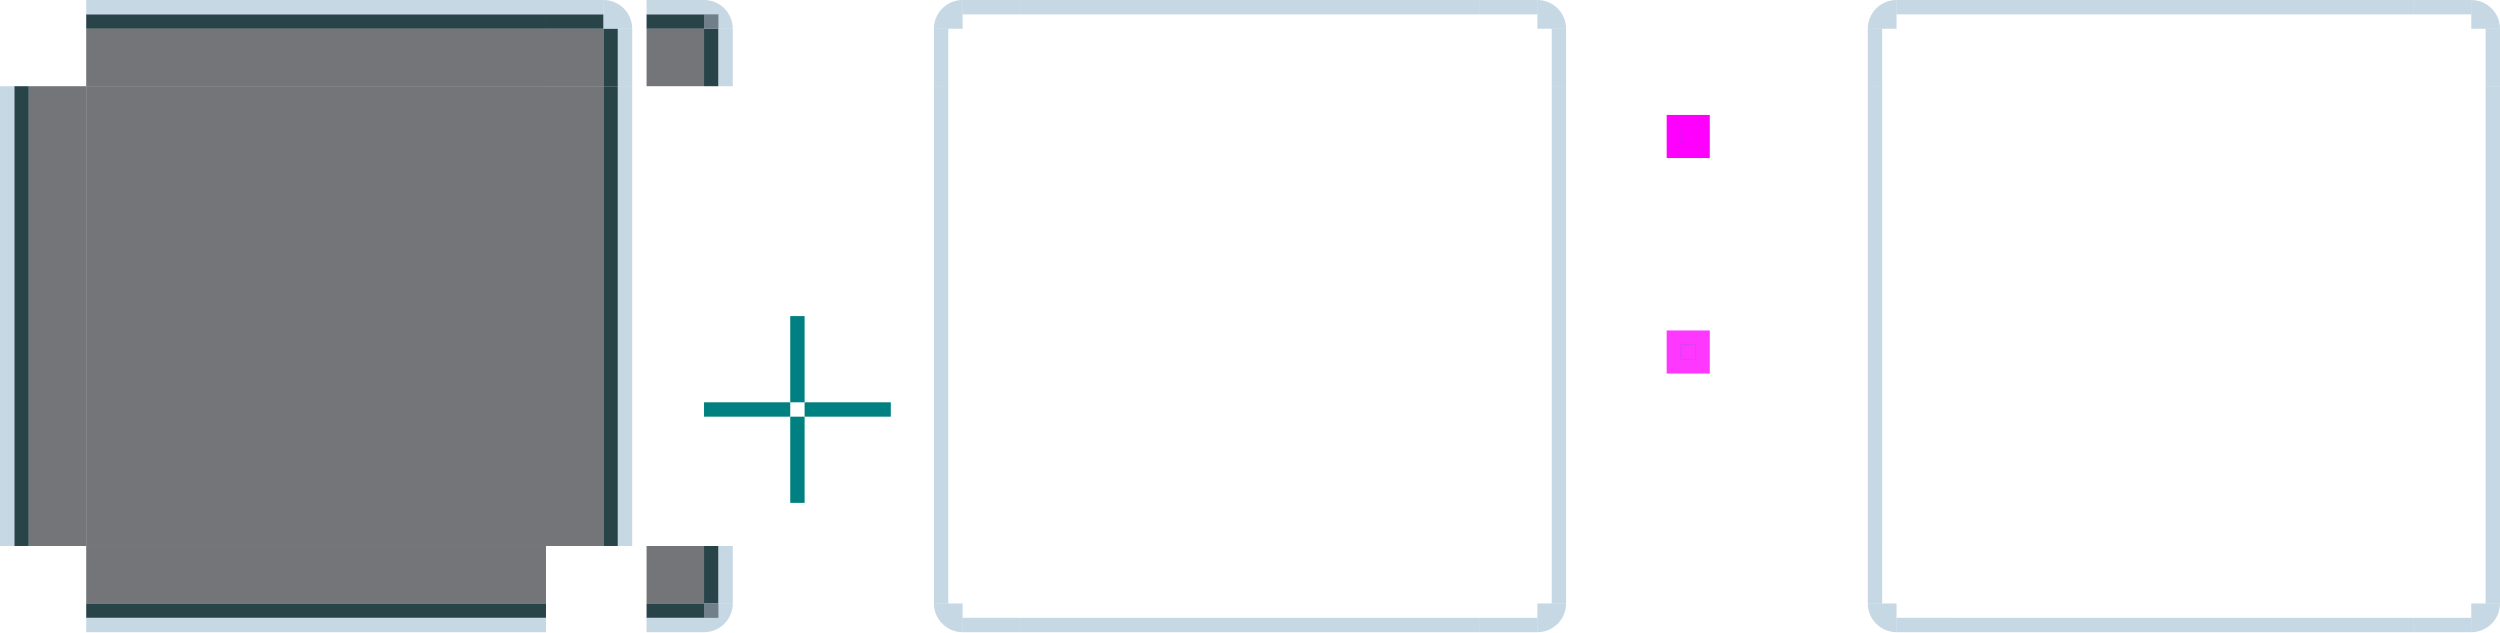
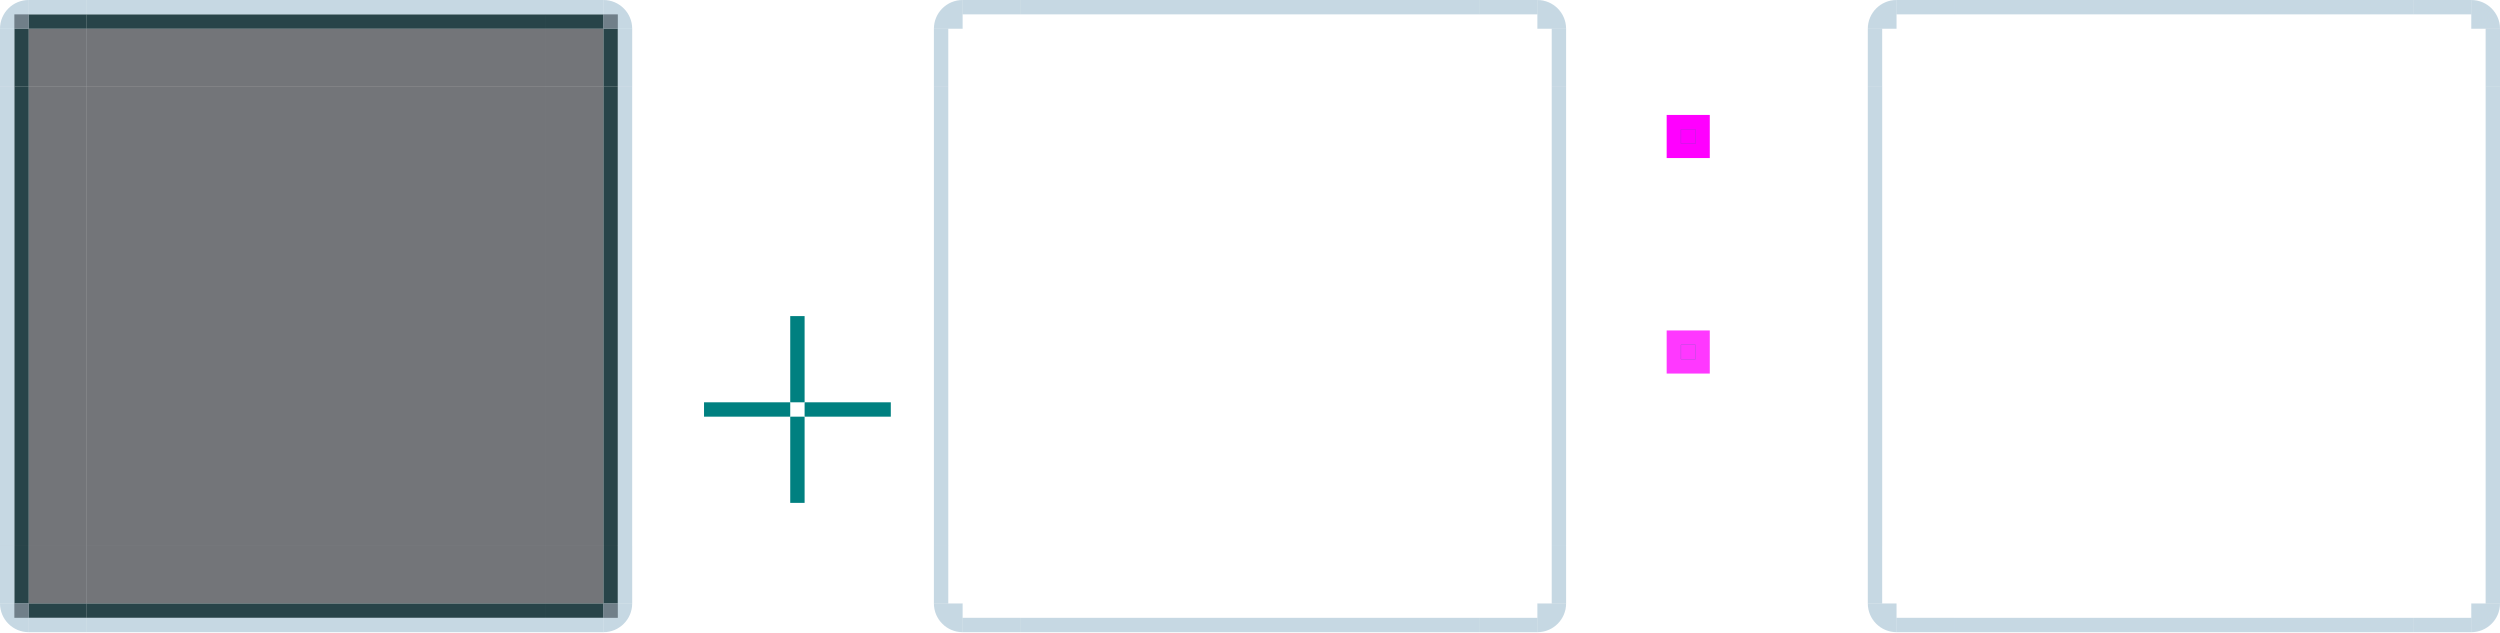
<svg xmlns="http://www.w3.org/2000/svg" xmlns:xlink="http://www.w3.org/1999/xlink" id="svg986" version="1.1" viewBox="0 0 174 44" height="44" width="174">
  <defs id="defs980" />
  <style id="current-color-scheme" type="text/css">
      .ColorScheme-Text {
      }
      .ColorScheme-Background{
      }
      .ColorScheme-Highlight{
      }
      .ColorScheme-ViewText {
      }
      .ColorScheme-ViewBackground{
      }
      .ColorScheme-ViewHover {
      }
      .ColorScheme-ViewFocus{
      }
      .ColorScheme-ButtonText {
      }
      .ColorScheme-ButtonBackground{
      }
      .ColorScheme-ButtonHover {
      }
      .ColorScheme-ButtonFocus{
      }
  </style>
  <g id="layer1" transform="translate(-49.52661,-1058.312)">
    <rect y="1080.312" x="104.527" height="6" width="1" id="base-hint-top-margin" style="opacity:1;fill:#008080;fill-opacity:1;fill-rule:evenodd;stroke:none;stroke-width:0.2;stroke-linecap:square;stroke-linejoin:miter;stroke-miterlimit:4;stroke-dasharray:none;stroke-opacity:1;paint-order:normal" />
    <rect style="opacity:1;fill:#008080;fill-opacity:1;fill-rule:evenodd;stroke:none;stroke-width:0.2;stroke-linecap:square;stroke-linejoin:miter;stroke-miterlimit:4;stroke-dasharray:none;stroke-opacity:1;paint-order:normal" id="base-hint-bottom-margin" width="1" height="6" x="104.527" y="1087.312" />
    <rect y="1086.312" x="105.527" height="1" width="6" id="base-hint-right-margin" style="opacity:1;fill:#008080;fill-opacity:1;fill-rule:evenodd;stroke:none;stroke-width:0.2;stroke-linecap:square;stroke-linejoin:miter;stroke-miterlimit:4;stroke-dasharray:none;stroke-opacity:1;paint-order:normal" />
    <rect style="opacity:1;fill:#008080;fill-opacity:1;fill-rule:evenodd;stroke:none;stroke-width:0.2;stroke-linecap:square;stroke-linejoin:miter;stroke-miterlimit:4;stroke-dasharray:none;stroke-opacity:1;paint-order:normal" id="base-hint-left-margin" width="6" height="1" x="98.527" y="1086.312" />
    <rect y="1064.312" x="120.527" height="32" width="32" id="focus-center" style="opacity:0.3;fill:none;fill-opacity:1;stroke:none;stroke-width:1;stroke-linecap:round;stroke-miterlimit:4;stroke-dasharray:none;stroke-opacity:1" />
    <rect y="1064.312" x="185.527" height="32" width="32" id="hover-center" style="opacity:1;fill:none;fill-opacity:1;stroke:none;stroke-width:1;stroke-linecap:round;stroke-miterlimit:4;stroke-dasharray:none;stroke-opacity:1" />
    <g id="g77975" transform="translate(-16.00001,28.00002)">
      <rect style="fill:#ff00ff;fill-opacity:1;stroke:none;stroke-width:0.725;stroke-opacity:0.939" id="rect77968" width="3" height="3" x="181.527" y="1038.312" />
      <rect y="1039.312" x="182.527" height="0.01" width="1" id="focus-hint-top-margin" style="opacity:1;fill:#008080;fill-opacity:1;fill-rule:evenodd;stroke:none;stroke-width:0.014;stroke-linecap:square;stroke-linejoin:miter;stroke-miterlimit:4;stroke-dasharray:none;stroke-opacity:1;paint-order:normal" />
      <rect style="opacity:1;fill:#008080;fill-opacity:1;fill-rule:evenodd;stroke:none;stroke-width:0.014;stroke-linecap:square;stroke-linejoin:miter;stroke-miterlimit:4;stroke-dasharray:none;stroke-opacity:1;paint-order:normal" id="focus-hint-bottom-margin" width="1" height="0.01" x="182.527" y="1040.312" />
      <rect y="1039.312" x="183.527" height="1" width="0.01" id="focus-hint-right-margin" style="opacity:1;fill:#008080;fill-opacity:1;fill-rule:evenodd;stroke:none;stroke-width:0.014;stroke-linecap:square;stroke-linejoin:miter;stroke-miterlimit:4;stroke-dasharray:none;stroke-opacity:1;paint-order:normal" />
      <rect style="opacity:1;fill:#008080;fill-opacity:1;fill-rule:evenodd;stroke:none;stroke-width:0.014;stroke-linecap:square;stroke-linejoin:miter;stroke-miterlimit:4;stroke-dasharray:none;stroke-opacity:1;paint-order:normal" id="focus-hint-left-margin" width="0.01" height="1" x="182.517" y="1039.312" />
    </g>
    <rect style="opacity:0.6;fill:#161920;fill-opacity:1;stroke:none;stroke-width:3;stroke-miterlimit:4;stroke-dasharray:none;stroke-opacity:1" id="base-center" width="32" height="32" x="55.527" y="1064.312" />
    <g style="stroke-width:2" transform="matrix(0.9999979,0,0,-0.2499816,-566.472,1382.419)" id="g1664" />
    <g id="g77748" transform="translate(-44.00001,38)">
      <rect style="fill:#ff00ff;fill-opacity:0.781;stroke:none;stroke-width:1.196;stroke-opacity:0.939" id="rect76964" width="3" height="3" x="209.527" y="1043.312" />
      <rect y="1044.302" x="210.527" height="0.01" width="1" id="hover-hint-top-margin" style="opacity:1;fill:#008080;fill-opacity:1;fill-rule:evenodd;stroke:none;stroke-width:0.014;stroke-linecap:square;stroke-linejoin:miter;stroke-miterlimit:4;stroke-dasharray:none;stroke-opacity:1;paint-order:normal" />
      <rect y="1045.312" x="210.527" height="0.01" width="1" id="hover-hint-bottom-margin" style="opacity:1;fill:#008080;fill-opacity:1;fill-rule:evenodd;stroke:none;stroke-width:0.014;stroke-linecap:square;stroke-linejoin:miter;stroke-miterlimit:4;stroke-dasharray:none;stroke-opacity:1;paint-order:normal" />
      <rect y="1044.312" x="210.517" height="1" width="0.01" id="hover-hint-left-margin" style="opacity:1;fill:#008080;fill-opacity:1;fill-rule:evenodd;stroke:none;stroke-width:0.014;stroke-linecap:square;stroke-linejoin:miter;stroke-miterlimit:4;stroke-dasharray:none;stroke-opacity:1;paint-order:normal" />
      <rect y="1044.312" x="211.527" height="1" width="0.01" id="hover-hint-right-margin" style="opacity:1;fill:#008080;fill-opacity:1;fill-rule:evenodd;stroke:none;stroke-width:0.014;stroke-linecap:square;stroke-linejoin:miter;stroke-miterlimit:4;stroke-dasharray:none;stroke-opacity:1;paint-order:normal" />
    </g>
    <g id="base-top" transform="translate(-4.000001,23.00007)">
      <rect style="fill:#161920;fill-opacity:1;stroke:none;stroke-width:2.598;stroke-miterlimit:4;stroke-dasharray:none;stroke-opacity:1;opacity:0.6" id="rect1654" width="32" height="4" x="59.527" y="1037.312" />
      <rect style="fill:#1b393e;fill-opacity:0.94;stroke:none;stroke-width:3;stroke-miterlimit:4;stroke-dasharray:none;stroke-opacity:1" id="rect1666" width="32" height="1" x="59.527" y="1036.312" />
      <rect y="1035.312" x="59.527" height="1" width="32" id="rect1672" style="fill:#8eb2c8;fill-opacity:0.502;stroke:none;stroke-width:3;stroke-miterlimit:4;stroke-dasharray:none;stroke-opacity:1" />
      <rect y="1035.312" x="59.527" height="1" width="32" id="rect1002" style="fill:none;fill-opacity:0.695;stroke:none;stroke-width:3;stroke-miterlimit:4;stroke-dasharray:none;stroke-opacity:1" />
    </g>
    <use x="0" y="0" xlink:href="#base-top" id="base-bottom" transform="matrix(1,0,0,-1,3.8012696e-6,2160.625)" />
    <g id="base-right" transform="rotate(90,62.02657,1066.812)">
      <rect style="fill:#161920;fill-opacity:1;stroke:none;stroke-width:3;stroke-miterlimit:4;stroke-dasharray:none;stroke-opacity:1;opacity:0.6" id="rect1673" width="32" height="4" x="59.527" y="1037.312" />
      <rect y="1036.312" x="59.527" height="1" width="32" id="rect1677" style="fill:#1b393e;fill-opacity:0.94;stroke:none;stroke-width:3;stroke-miterlimit:4;stroke-dasharray:none;stroke-opacity:1" />
      <rect y="1035.312" x="59.527" height="1" width="32" id="rect1679" style="fill:#8eb2c8;fill-opacity:0.498;stroke:none;stroke-width:3;stroke-miterlimit:4;stroke-dasharray:none;stroke-opacity:1" />
    </g>
    <use x="0" y="0" xlink:href="#base-right" id="base-left" transform="matrix(-1,0,0,1,143.0532,5.6005865e-7)" />
-     <g id="g8">
-       <rect style="fill:none;fill-opacity:0.216;stroke:none;stroke-width:4.5;stroke-linecap:round;stroke-miterlimit:4;stroke-dasharray:none;stroke-opacity:1" id="rect2055" width="6" height="6" x="-93.527" y="1058.312" transform="scale(-1,1)" />
-       <rect style="fill:#161920;fill-opacity:1;stroke:none;stroke-width:2.598;stroke-linecap:round;stroke-miterlimit:4;stroke-dasharray:none;stroke-opacity:1;opacity:0.6" id="rect1864" width="4" height="4" x="-91.527" y="1060.312" transform="scale(-1,1)" />
-       <rect style="fill:#1b393e;fill-opacity:0.94;stroke:none;stroke-width:3;stroke-linecap:round;stroke-miterlimit:4;stroke-dasharray:none;stroke-opacity:1" id="rect1872" width="4" height="1" x="-91.527" y="1059.312" transform="scale(-1,1)" />
-       <rect y="1058.312" x="-91.527" height="1" width="4" id="rect1874" style="fill:#8eb2c8;fill-opacity:0.502;stroke:none;stroke-width:3;stroke-linecap:round;stroke-miterlimit:4;stroke-dasharray:none;stroke-opacity:1" transform="scale(-1,1)" />
-       <rect y="91.527" x="1060.312" height="1" width="4" id="rect1876" style="fill:#1b393e;fill-opacity:0.94;stroke:none;stroke-width:2.598;stroke-linecap:round;stroke-miterlimit:4;stroke-dasharray:none;stroke-opacity:1" transform="matrix(0,1,1,0,0,0)" />
-       <rect transform="matrix(0,1,1,0,0,0)" style="fill:#8eb2c8;fill-opacity:0.502;stroke:none;stroke-width:2.598;stroke-linecap:round;stroke-miterlimit:4;stroke-dasharray:none;stroke-opacity:1" id="rect1880" width="4" height="1" x="1060.312" y="92.527" />
-       <path style="fill:#8eb2c8;fill-opacity:0.498;stroke:none;stroke-width:3.323;stroke-opacity:0.719" id="path1987" d="m 91.527,1058.312 a 2,2 0 0 1 2,2 h -2 z" />
-     </g>
-     <use x="0" y="0" xlink:href="#base-topright" id="base-topleft" transform="matrix(-1,0,0,1,143.0532,7.817096e-5)" />
-     <use x="0" y="0" xlink:href="#base-topright" id="base-bottomright" transform="matrix(1,0,0,-1,2.5012696e-6,2160.625)" />
-     <use x="0" y="0" xlink:href="#base-topright" id="base-bottomleft" transform="rotate(180,71.5266,1080.312)" />
+     <use x="0" y="0" xlink:href="#base-topright" id="base-topleft" transform="matrix(-1,0,0,1,143.0532,-6.6576524e-6)" />
+     <use x="0" y="0" xlink:href="#base-topright" id="base-bottomright" transform="matrix(1,0,0,-1,-2.7935528e-8,2160.625)" />
+     <use x="0" y="0" xlink:href="#base-topright" id="base-bottomleft" transform="rotate(180,71.52661,1080.312)" />
    <g id="hover-top" transform="translate(126,22.99992)">
      <rect style="fill:none;fill-opacity:0.298;stroke:none;stroke-width:2.598;stroke-miterlimit:4;stroke-dasharray:none;stroke-opacity:1" id="rect6853" width="32" height="3" x="59.527" y="1038.312" />
      <rect y="1035.312" x="59.527" height="1" width="32" id="rect6857" style="fill:#8eb2c8;fill-opacity:0.502;stroke:none;stroke-width:3;stroke-miterlimit:4;stroke-dasharray:none;stroke-opacity:1" />
      <rect y="1035.312" x="59.527" height="1" width="32" id="rect6859" style="fill:none;fill-opacity:0.695;stroke:none;stroke-width:3;stroke-miterlimit:4;stroke-dasharray:none;stroke-opacity:1" />
    </g>
    <g id="hover-topright" transform="translate(130,7.817096e-5)">
      <rect style="fill:none;fill-opacity:0.216;stroke:none;stroke-width:4.5;stroke-linecap:round;stroke-miterlimit:4;stroke-dasharray:none;stroke-opacity:1" id="rect6863" width="6" height="6" x="-93.527" y="1058.312" transform="scale(-1,1)" />
      <rect style="fill:none;fill-opacity:0.298;stroke:none;stroke-width:2.598;stroke-linecap:round;stroke-miterlimit:4;stroke-dasharray:none;stroke-opacity:1" id="rect6865" width="4" height="3" x="-91.527" y="1061.312" transform="scale(-1,1)" />
      <rect y="1058.312" x="-91.527" height="1" width="4" id="rect6869" style="fill:#8eb2c8;fill-opacity:0.502;stroke:none;stroke-width:3;stroke-linecap:round;stroke-miterlimit:4;stroke-dasharray:none;stroke-opacity:1" transform="scale(-1,1)" />
      <rect transform="matrix(0,1,1,0,0,0)" style="fill:#8eb2c8;fill-opacity:0.502;stroke:none;stroke-width:2.598;stroke-linecap:round;stroke-miterlimit:4;stroke-dasharray:none;stroke-opacity:1" id="rect6873" width="4" height="1" x="1060.312" y="92.527" />
      <path style="fill:#8eb2c8;fill-opacity:0.502;stroke:none;stroke-width:3.323;stroke-opacity:0.719" id="path6875" d="m 91.527,1058.312 a 2,2 0 0 1 2,2 h -2 z" />
    </g>
    <use x="0" y="0" xlink:href="#hover-top" id="hover-bottom" transform="matrix(1,0,0,-1,2.5012696e-6,2160.625)" />
    <g id="hover-right" transform="rotate(90,127.0267,1131.812)">
      <rect style="fill:none;fill-opacity:0.298;stroke:none;stroke-width:3;stroke-miterlimit:4;stroke-dasharray:none;stroke-opacity:1" id="rect6887" width="32" height="4" x="59.527" y="1037.312" />
      <rect y="1035.312" x="59.527" height="1" width="32" id="rect6891" style="fill:#8eb2c8;fill-opacity:0.502;stroke:none;stroke-width:3;stroke-miterlimit:4;stroke-dasharray:none;stroke-opacity:1" />
    </g>
    <use x="0" y="0" xlink:href="#hover-right" id="hover-left" transform="matrix(-1,0,0,1,403.0533,-3.669873e-5)" />
    <use x="0" y="0" xlink:href="#hover-topright" id="hover-topleft" transform="matrix(-1,0,0,1,403.0532,-3.9100647e-5)" />
    <use x="0" y="0" xlink:href="#hover-topright" id="hover-bottomright" transform="matrix(1,0,0,-1,2.5012696e-6,2160.625)" />
    <use x="0" y="0" xlink:href="#hover-topright" id="hover-bottomleft" transform="rotate(180,201.5266,1080.312)" />
    <g id="focus-top" transform="translate(61,23.00004)">
      <rect style="fill:none;fill-opacity:0.298;stroke:none;stroke-width:2.598;stroke-miterlimit:4;stroke-dasharray:none;stroke-opacity:1" id="rect28452" width="32" height="3" x="59.527" y="1038.312" />
      <rect y="1035.312" x="59.527" height="1" width="32" id="rect28454" style="fill:#8eb2c8;fill-opacity:0.502;stroke:none;stroke-width:3;stroke-miterlimit:4;stroke-dasharray:none;stroke-opacity:1" />
      <rect y="1035.312" x="59.527" height="1" width="32" id="rect28456" style="fill:none;fill-opacity:0.695;stroke:none;stroke-width:3;stroke-miterlimit:4;stroke-dasharray:none;stroke-opacity:1" />
    </g>
    <g id="focus-right" transform="rotate(90,94.52658,1099.312)">
      <rect style="fill:none;fill-opacity:0.298;stroke:none;stroke-width:3;stroke-miterlimit:4;stroke-dasharray:none;stroke-opacity:1" id="rect28551" width="32" height="4" x="59.527" y="1037.312" />
      <rect y="1035.312" x="59.527" height="1" width="32" id="rect28553" style="fill:#8eb2c8;fill-opacity:0.502;stroke:none;stroke-width:3;stroke-miterlimit:4;stroke-dasharray:none;stroke-opacity:1" />
    </g>
    <use x="0" y="0" xlink:href="#focus-top" id="focus-bottom" transform="matrix(1,0,0,-1,-3.1342769e-7,2160.625)" />
    <use x="0" y="0" xlink:href="#focus-right" id="focus-left" transform="matrix(-1,0,0,1,273.0532,-1.6987306e-6)" />
    <g id="focus-topright" transform="translate(65,3.9070313e-5)">
      <rect style="fill:none;fill-opacity:0.216;stroke:none;stroke-width:4.5;stroke-linecap:round;stroke-miterlimit:4;stroke-dasharray:none;stroke-opacity:1" id="rect28749" width="6" height="6" x="-93.527" y="1058.312" transform="scale(-1,1)" />
      <rect style="fill:none;fill-opacity:0.298;stroke:none;stroke-width:2.598;stroke-linecap:round;stroke-miterlimit:4;stroke-dasharray:none;stroke-opacity:1" id="rect28751" width="4" height="3" x="-91.527" y="1061.312" transform="scale(-1,1)" />
      <rect y="1058.312" x="-91.527" height="1" width="4" id="rect28753" style="fill:#8eb2c8;fill-opacity:0.502;stroke:none;stroke-width:3;stroke-linecap:round;stroke-miterlimit:4;stroke-dasharray:none;stroke-opacity:1" transform="scale(-1,1)" />
      <rect transform="matrix(0,1,1,0,0,0)" style="fill:#8eb2c8;fill-opacity:0.502;stroke:none;stroke-width:2.598;stroke-linecap:round;stroke-miterlimit:4;stroke-dasharray:none;stroke-opacity:1" id="rect28755" width="4" height="1" x="1060.312" y="92.527" />
      <path style="fill:#8eb2c8;fill-opacity:0.502;stroke:none;stroke-width:3.323;stroke-opacity:0.719" id="path28757" d="m 91.527,1058.312 a 2,2 0 0 1 2,2 h -2 z" />
    </g>
    <use x="0" y="0" xlink:href="#focus-topright" id="focus-topleft" transform="matrix(-1,0,0,1,273.0532,0)" />
    <use x="0" y="0" xlink:href="#focus-topright" id="focus-bottomright" transform="matrix(1,0,0,-1,-4.9873043e-7,2160.625)" />
    <use x="0" y="0" xlink:href="#focus-topright" id="focus-bottomleft" transform="rotate(180,136.5266,1080.312)" />
-     <g id="base-topright">
+     <g id="base-topright" transform="translate(-6.999992)">
      <rect style="fill:none;fill-opacity:0.216;stroke:none;stroke-width:4.5;stroke-linecap:round;stroke-miterlimit:4;stroke-dasharray:none;stroke-opacity:1" id="rect1" width="6" height="6" x="-100.527" y="1058.312" transform="scale(-1,1)" />
      <rect style="opacity:0.6;fill:#161920;fill-opacity:1;stroke:none;stroke-width:2.598;stroke-linecap:round;stroke-miterlimit:4;stroke-dasharray:none;stroke-opacity:1" id="rect2" width="4" height="4" x="-98.527" y="1060.312" transform="scale(-1,1)" />
      <rect style="fill:#1b393e;fill-opacity:0.94;stroke:none;stroke-width:3;stroke-linecap:round;stroke-miterlimit:4;stroke-dasharray:none;stroke-opacity:1" id="rect3" width="4" height="1" x="-98.527" y="1059.312" transform="scale(-1,1)" />
      <rect y="1058.312" x="-98.527" height="1" width="4" id="rect4" style="fill:#8eb2c8;fill-opacity:0.502;stroke:none;stroke-width:3;stroke-linecap:round;stroke-miterlimit:4;stroke-dasharray:none;stroke-opacity:1" transform="scale(-1,1)" />
      <rect y="98.527" x="1060.312" height="1" width="4" id="rect5" style="fill:#1b393e;fill-opacity:0.94;stroke:none;stroke-width:2.598;stroke-linecap:round;stroke-miterlimit:4;stroke-dasharray:none;stroke-opacity:1" transform="matrix(0,1,1,0,0,0)" />
      <rect transform="matrix(0,1,1,0,0,0)" style="fill:#8eb2c8;fill-opacity:0.502;stroke:none;stroke-width:2.598;stroke-linecap:round;stroke-miterlimit:4;stroke-dasharray:none;stroke-opacity:1" id="rect6" width="4" height="1" x="1060.312" y="99.527" />
      <path style="fill:#8eb2c8;fill-opacity:0.498;stroke:none;stroke-width:3.323;stroke-opacity:0.719" id="path6" d="m 98.527,1058.312 a 2,2 0 0 1 2,2 h -2 z" />
      <rect style="fill:#3b4a53;fill-opacity:0.625;stroke:none;stroke-width:3;stroke-linecap:round;stroke-miterlimit:4;stroke-dasharray:none;stroke-opacity:1" id="rect7" width="1" height="1" x="-99.527" y="1059.312" transform="scale(-1,1)" />
    </g>
  </g>
</svg>
